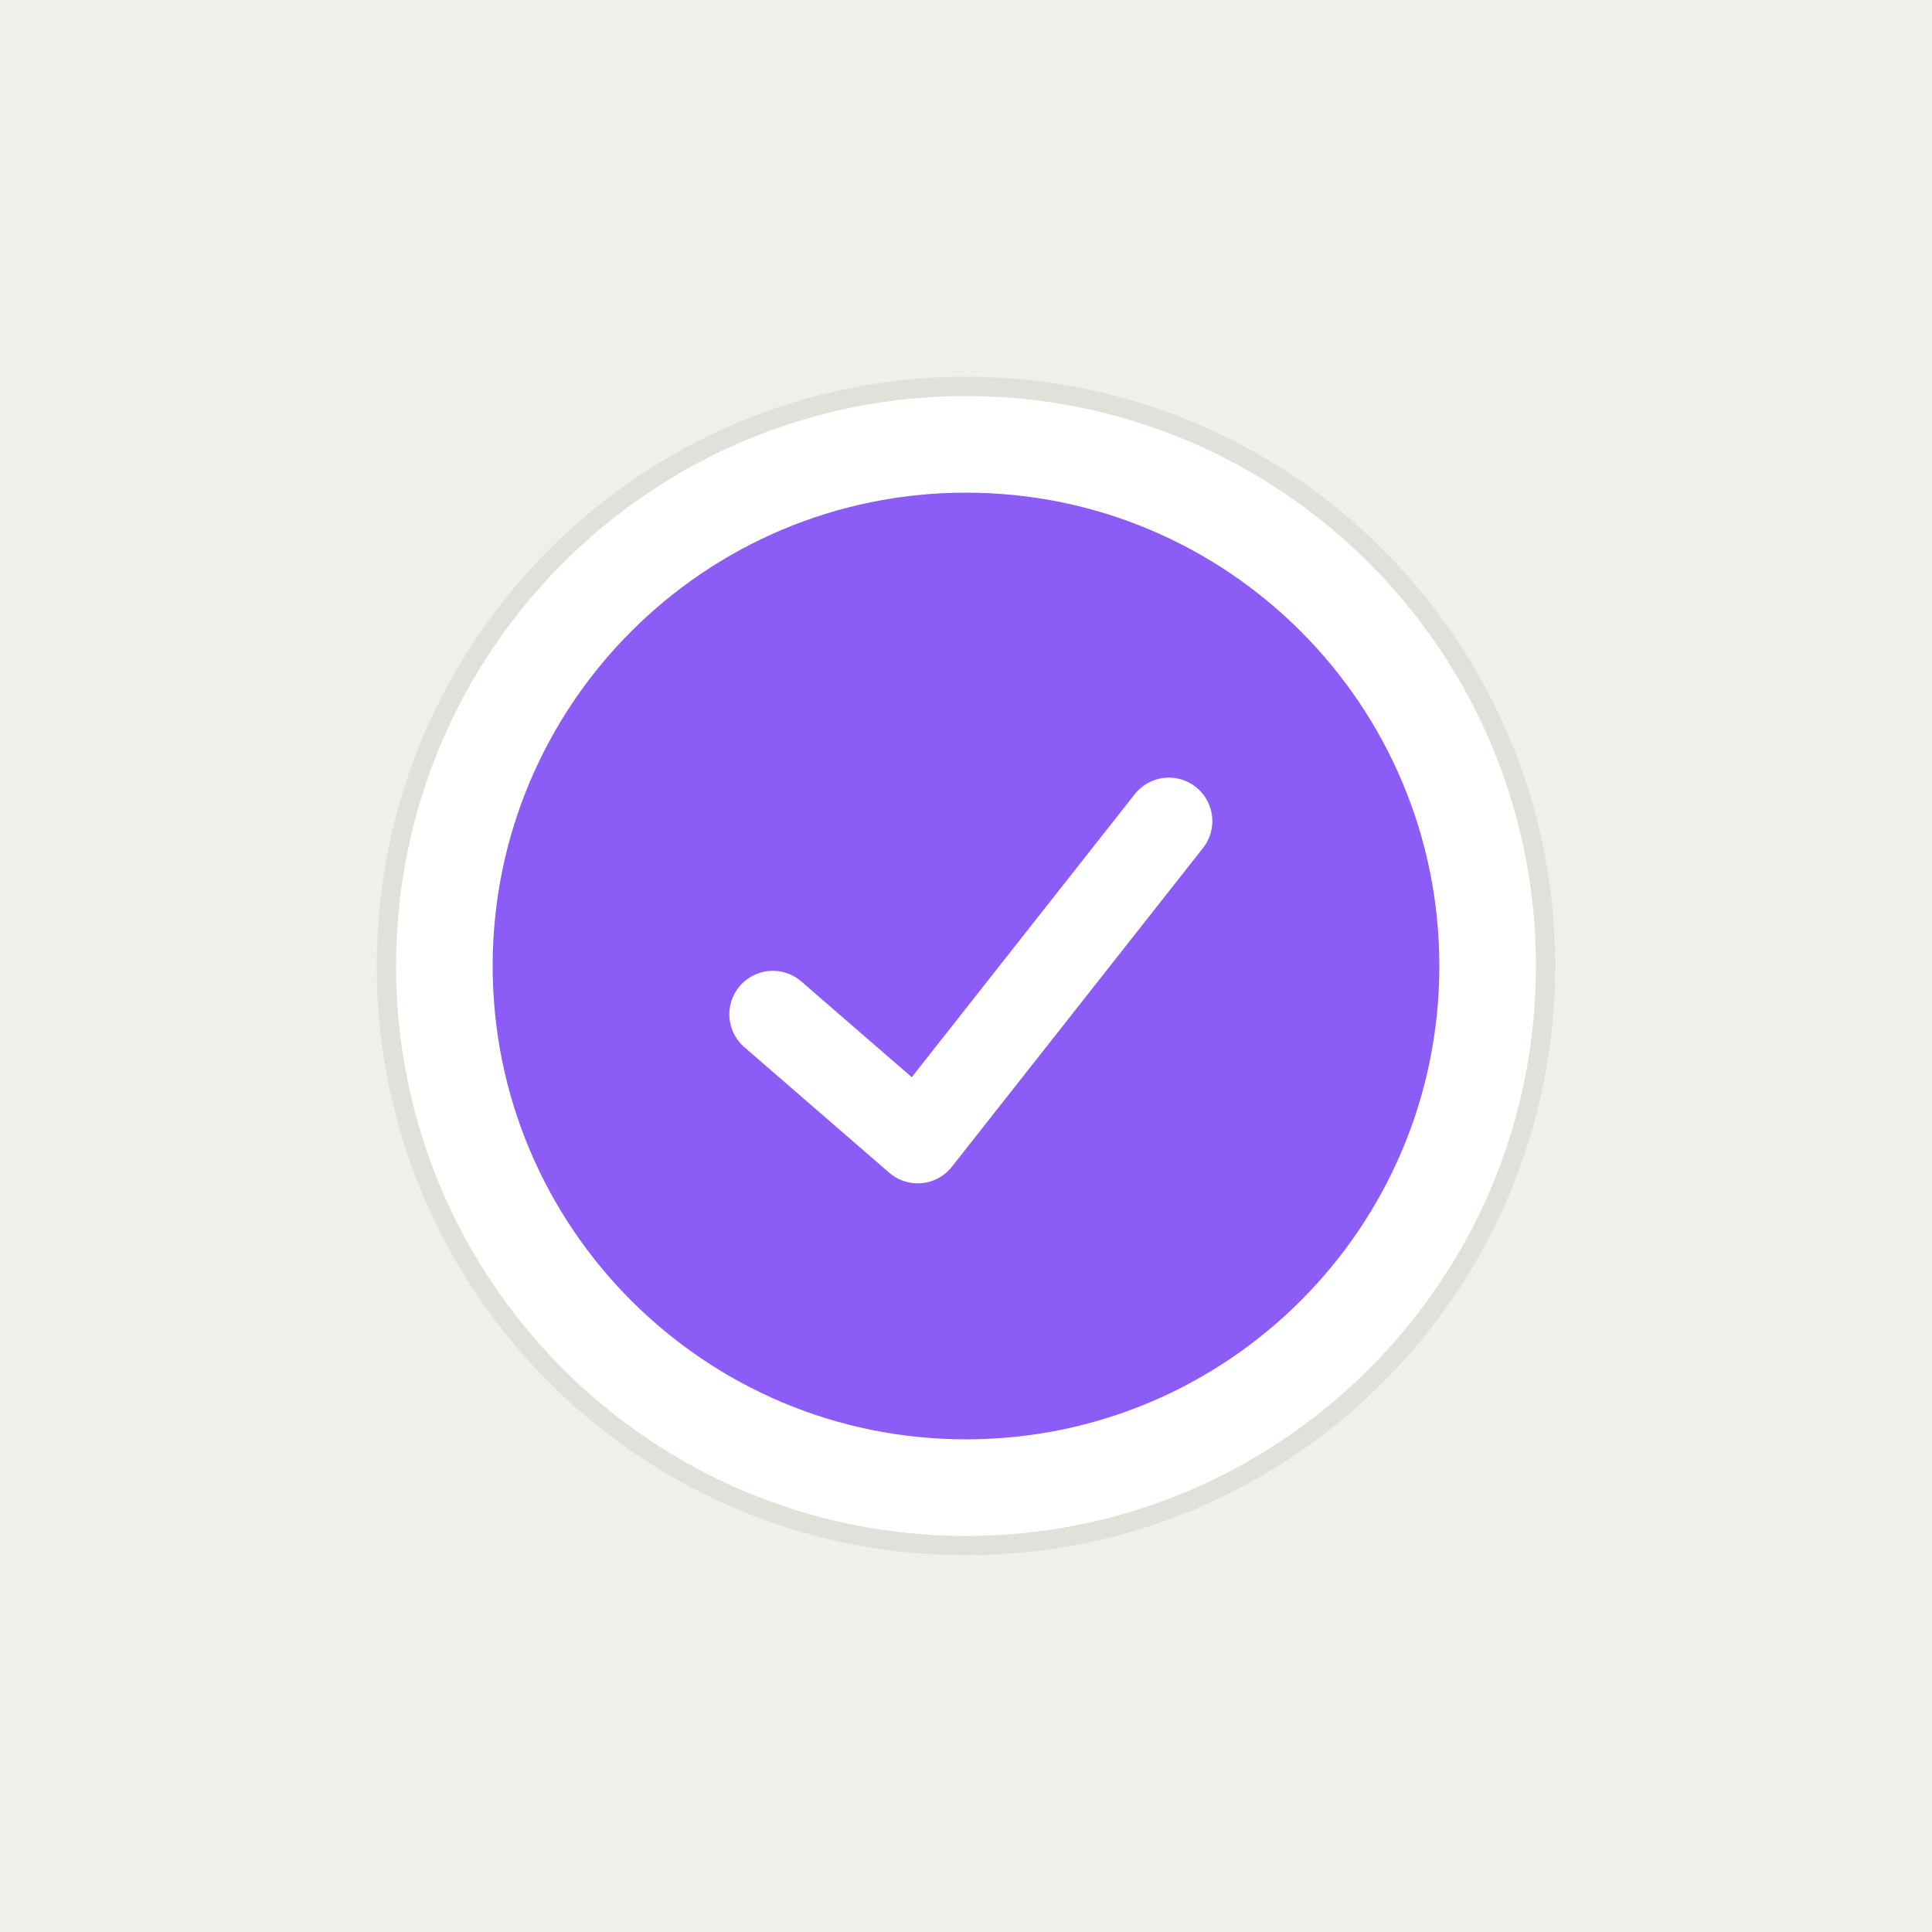
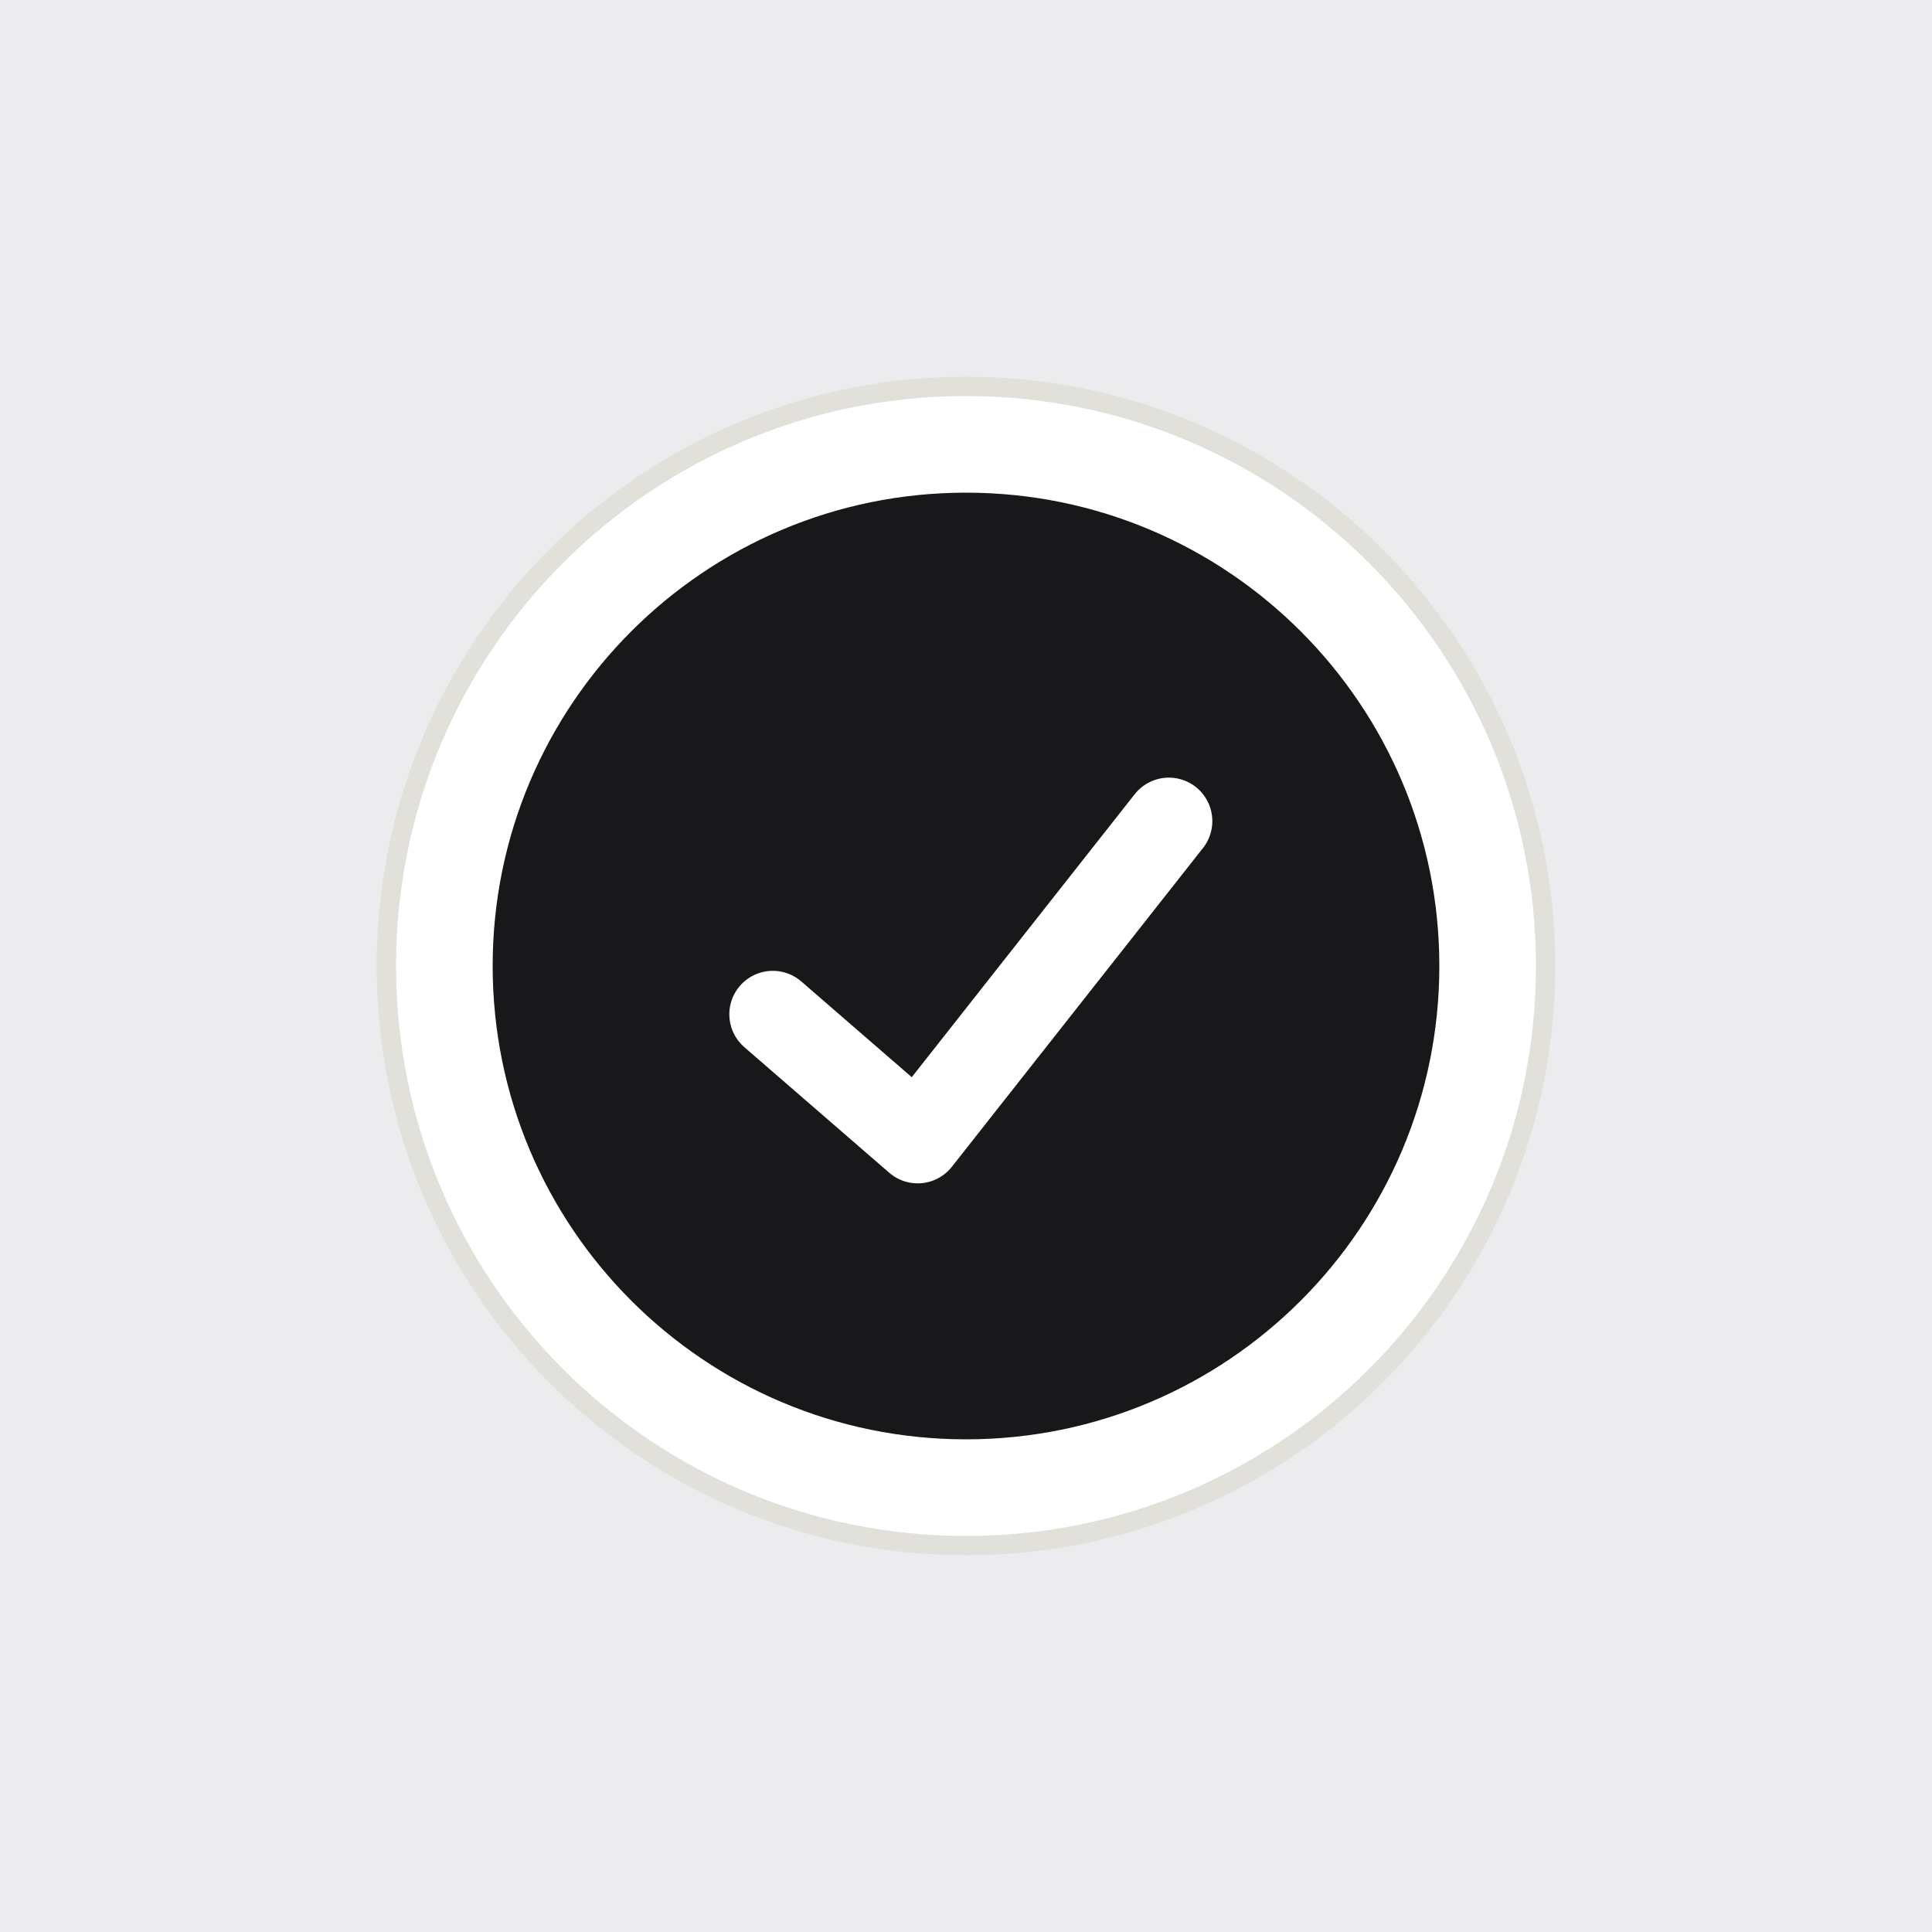
<svg xmlns="http://www.w3.org/2000/svg" viewBox="0 0 400 400">
-   <rect width="400" height="400" fill="#f1efe9" />
+   <rect width="400" height="400" fill="#ececee" />
  <circle cx="200" cy="200" r="120" fill="#fff" stroke="#e2e0da" stroke-width="4" />
-   <circle cx="200" cy="200" r="98" fill="#8b5cf6" />
+   <circle cx="200" cy="200" r="98" fill="#18181b" />
  <path d="M160 210l30 26 52-66" fill="none" stroke="#fff" stroke-width="18" stroke-linecap="round" stroke-linejoin="round" />
</svg>
